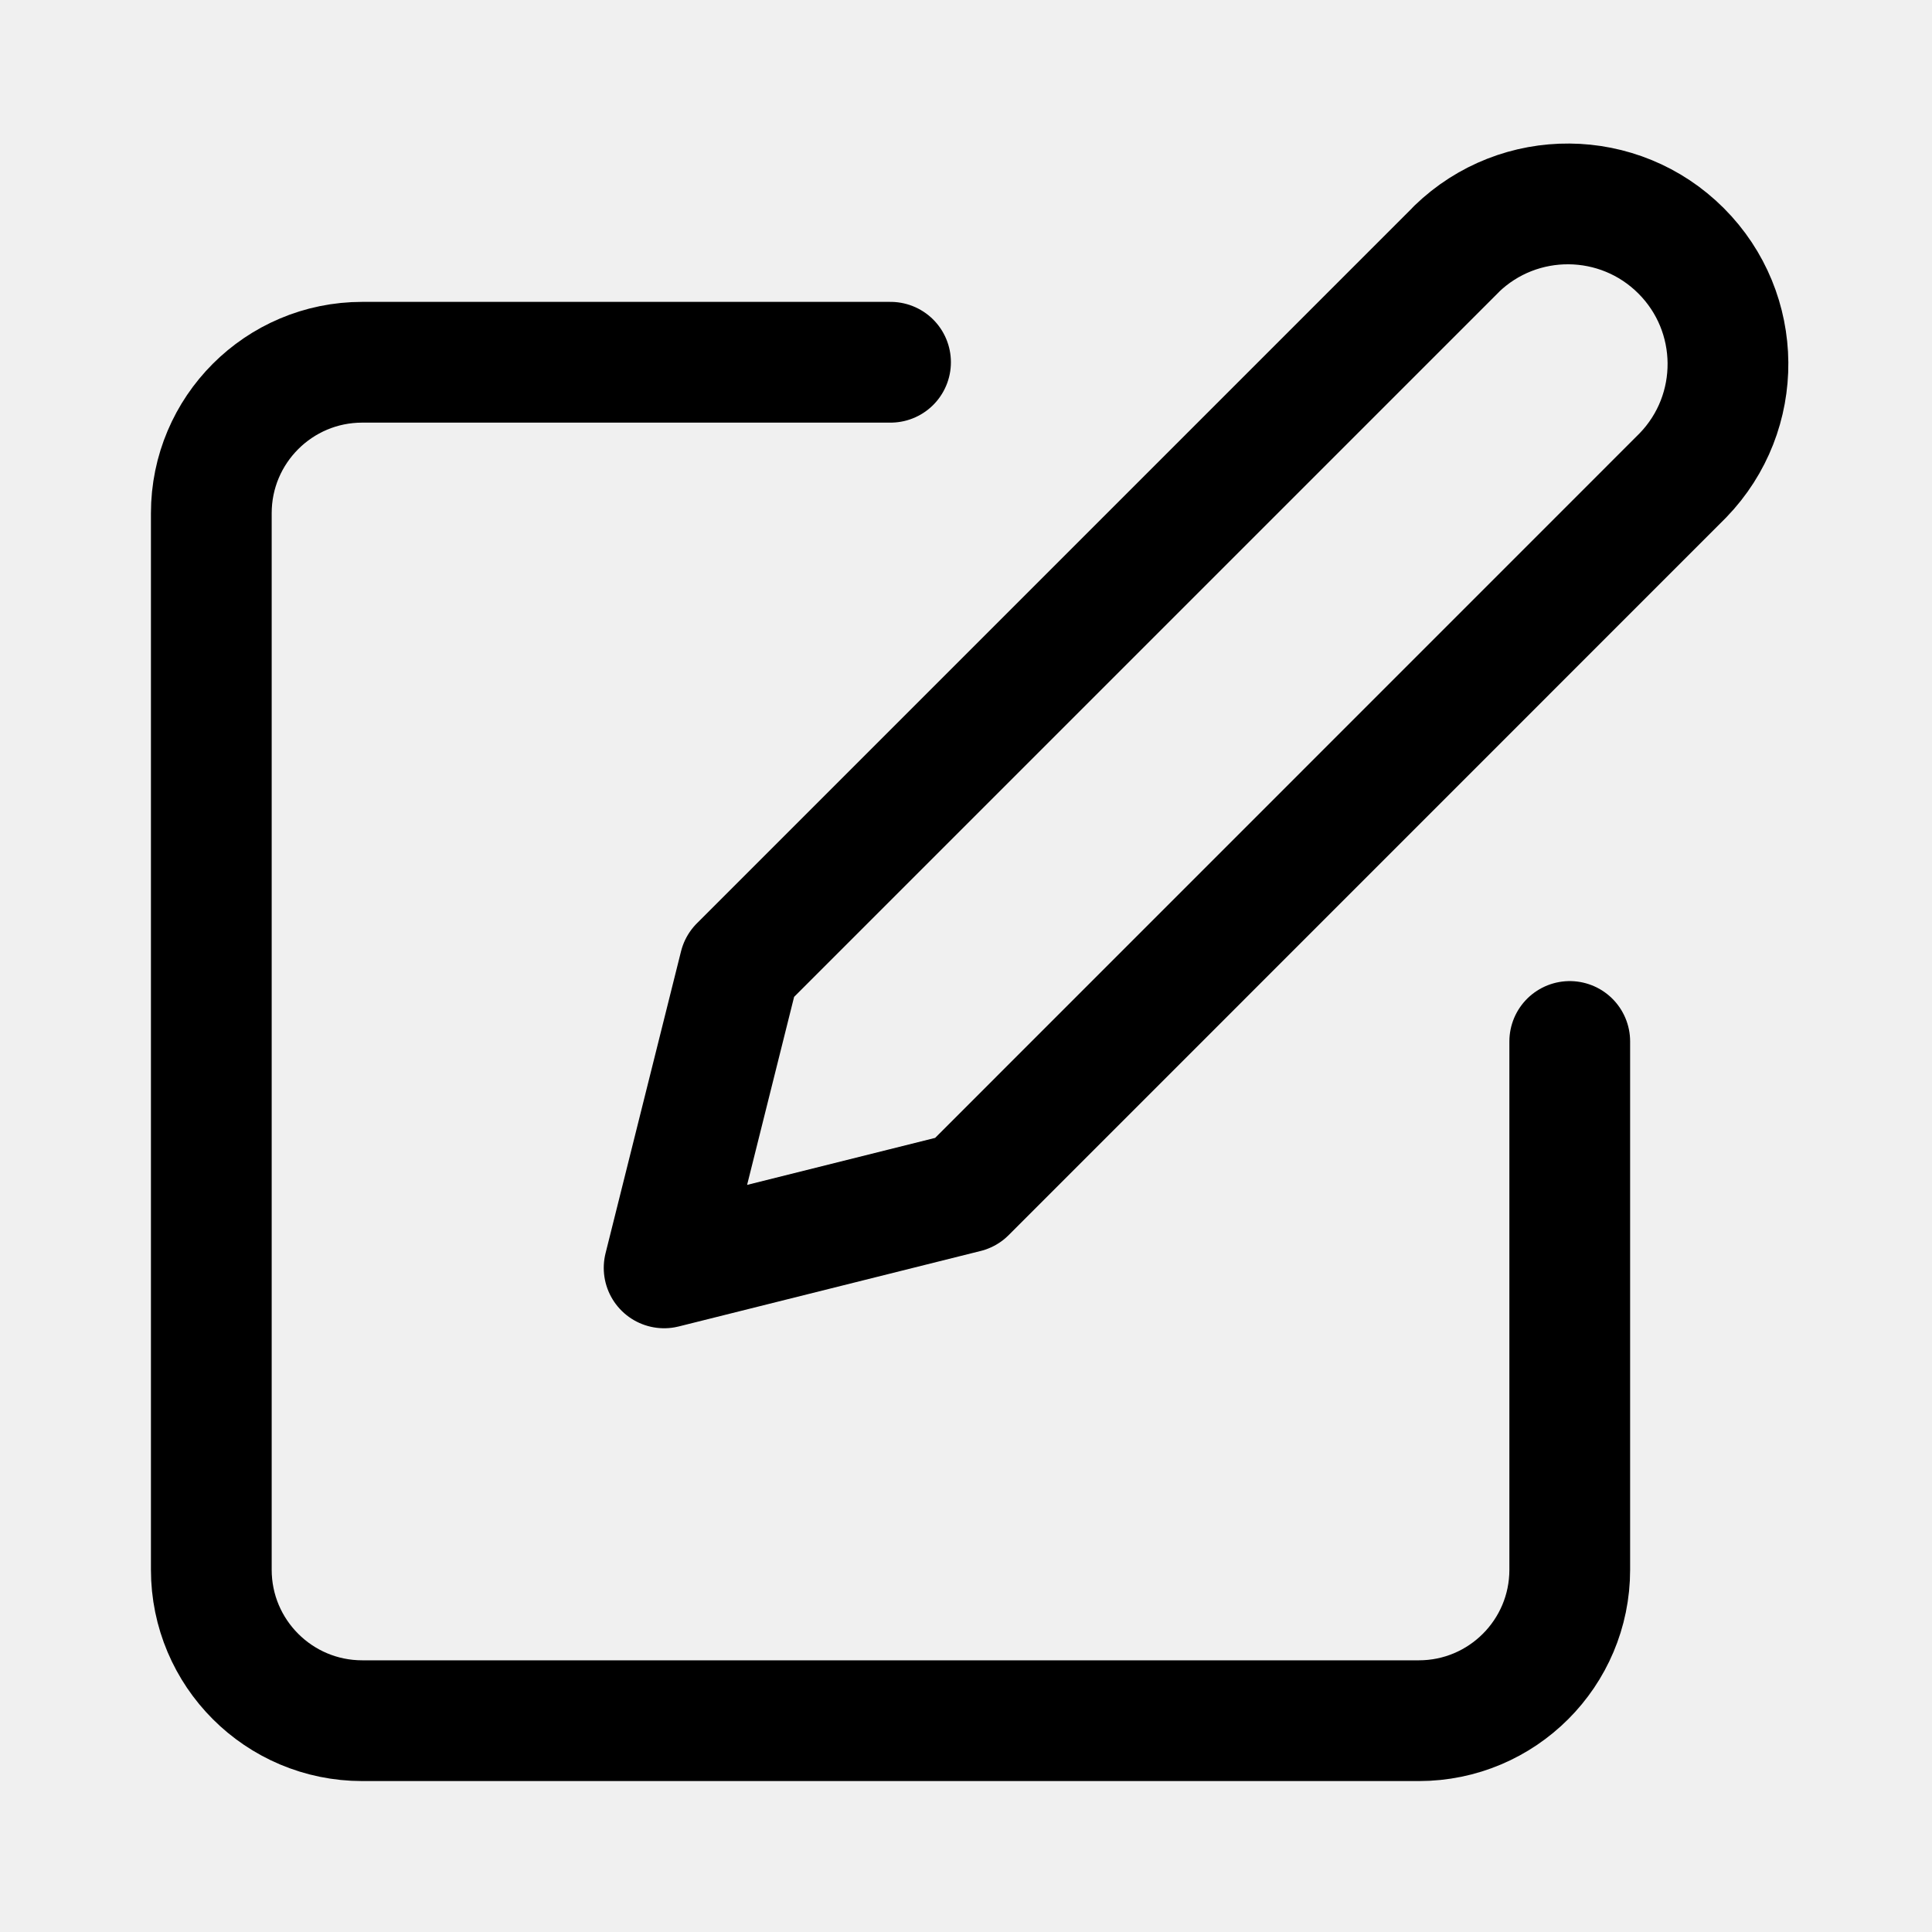
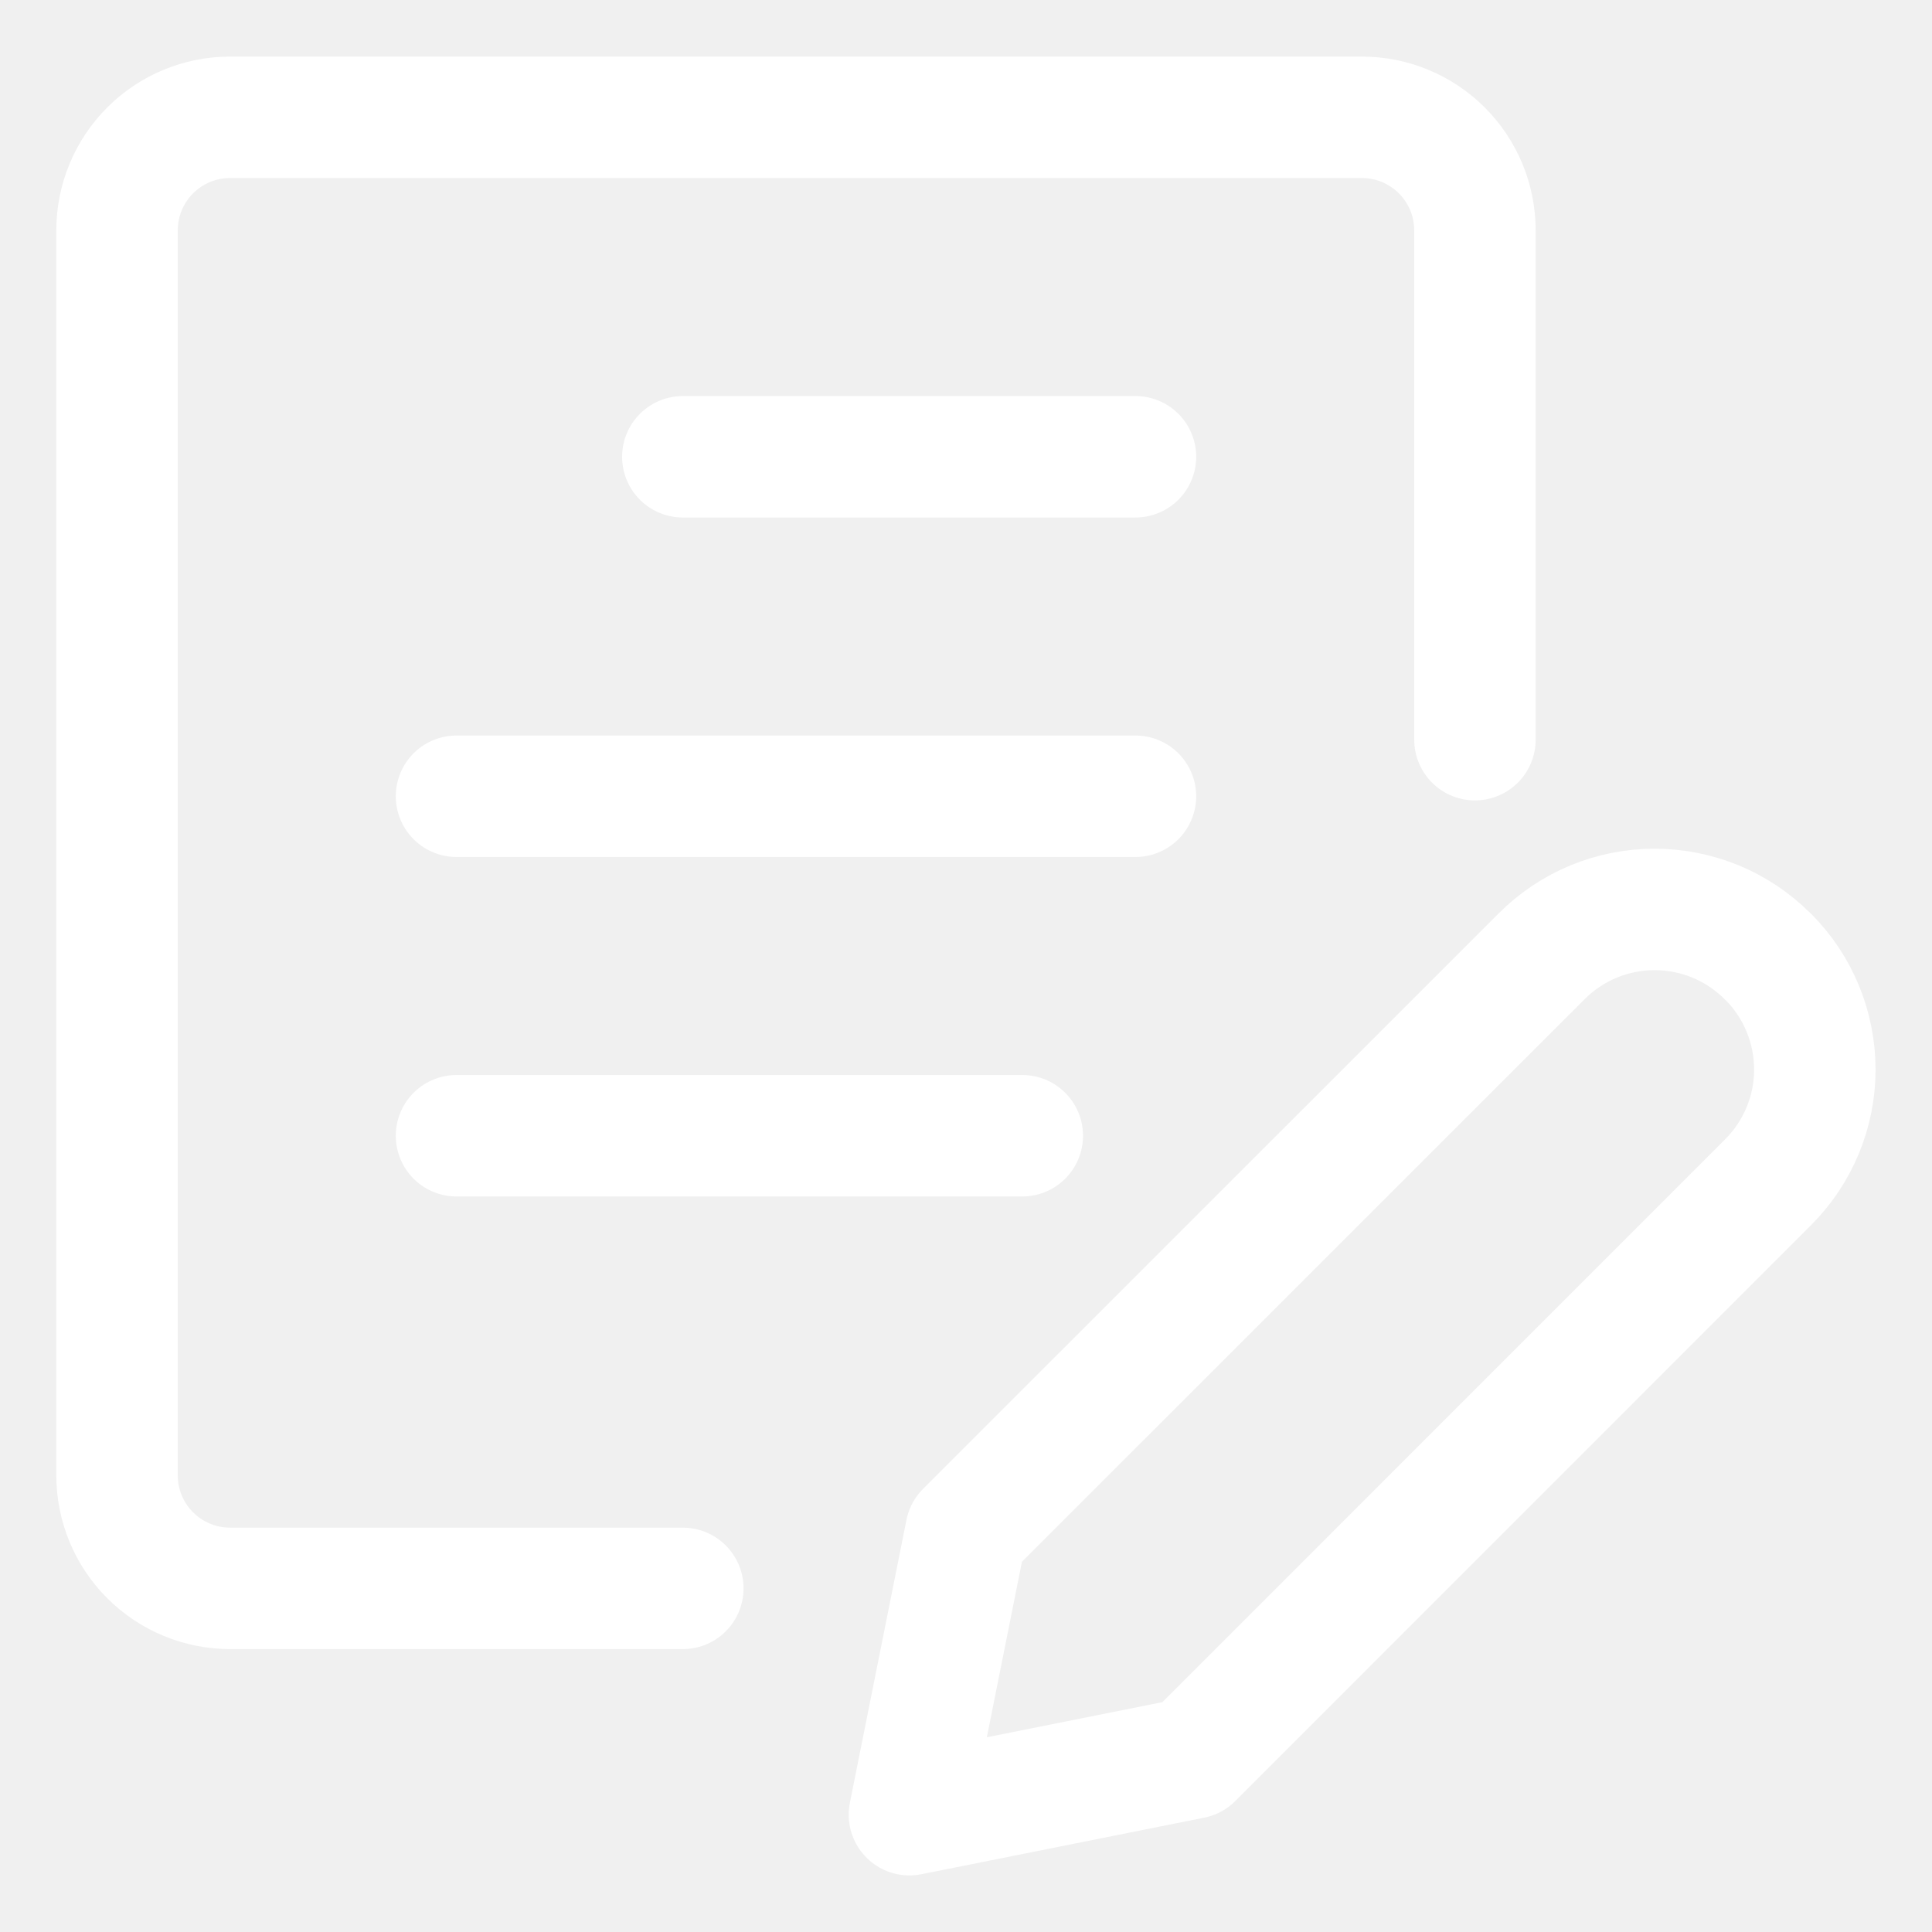
- <svg xmlns="http://www.w3.org/2000/svg" viewBox="-0.5 -0.5 16 16" fill="none" stroke="#000000" stroke-linecap="round" stroke-linejoin="round" class="feather feather-edit" id="Edit--Streamline-Feather.svg" height="16" width="16">
-   <path d="M6.875 2.5H2.5a1.25 1.25 0 0 0 -1.25 1.25v8.75a1.25 1.25 0 0 0 1.25 1.25h8.75a1.25 1.25 0 0 0 1.25 -1.25v-4.375" stroke-width="1" />
-   <path d="M11.562 1.562a1.326 1.326 0 0 1 1.875 1.875L7.5 9.375l-2.5 0.625 0.625 -2.5 5.938 -5.938z" stroke-width="1" />
+ <svg xmlns="http://www.w3.org/2000/svg" fill="none" viewBox="-0.44 -0.44 14 14" id="Content-Paper-Edit--Streamline-Ultimate.svg" height="14" width="14">
+   <path stroke="#ffffff" stroke-linecap="round" stroke-linejoin="round" d="M4.508 11.07h-3.28c-0.217 0 -0.426 -0.086 -0.58 -0.24 -0.154 -0.154 -0.24 -0.362 -0.24 -0.58V1.23c0 -0.217 0.086 -0.426 0.24 -0.58C0.802 0.496 1.01 0.41 1.228 0.41h8.2c0.217 0 0.426 0.086 0.58 0.24 0.154 0.154 0.24 0.362 0.24 0.58V4.92m-5.74 -2.05h3.28m-4.92 2.46h4.92m-4.92 2.46h4.1m5.402 0.339L8.2 12.3l-2.05 0.41 0.41 -2.05 4.172 -4.171c0.107 -0.107 0.235 -0.193 0.375 -0.251 0.14 -0.058 0.291 -0.088 0.443 -0.088 0.152 0 0.302 0.03 0.443 0.088 0.14 0.058 0.268 0.144 0.375 0.251l0.005 0.004c0.217 0.217 0.338 0.512 0.338 0.818 -0 0.307 -0.123 0.601 -0.34 0.817Z" stroke-width="0.88" />
</svg>
